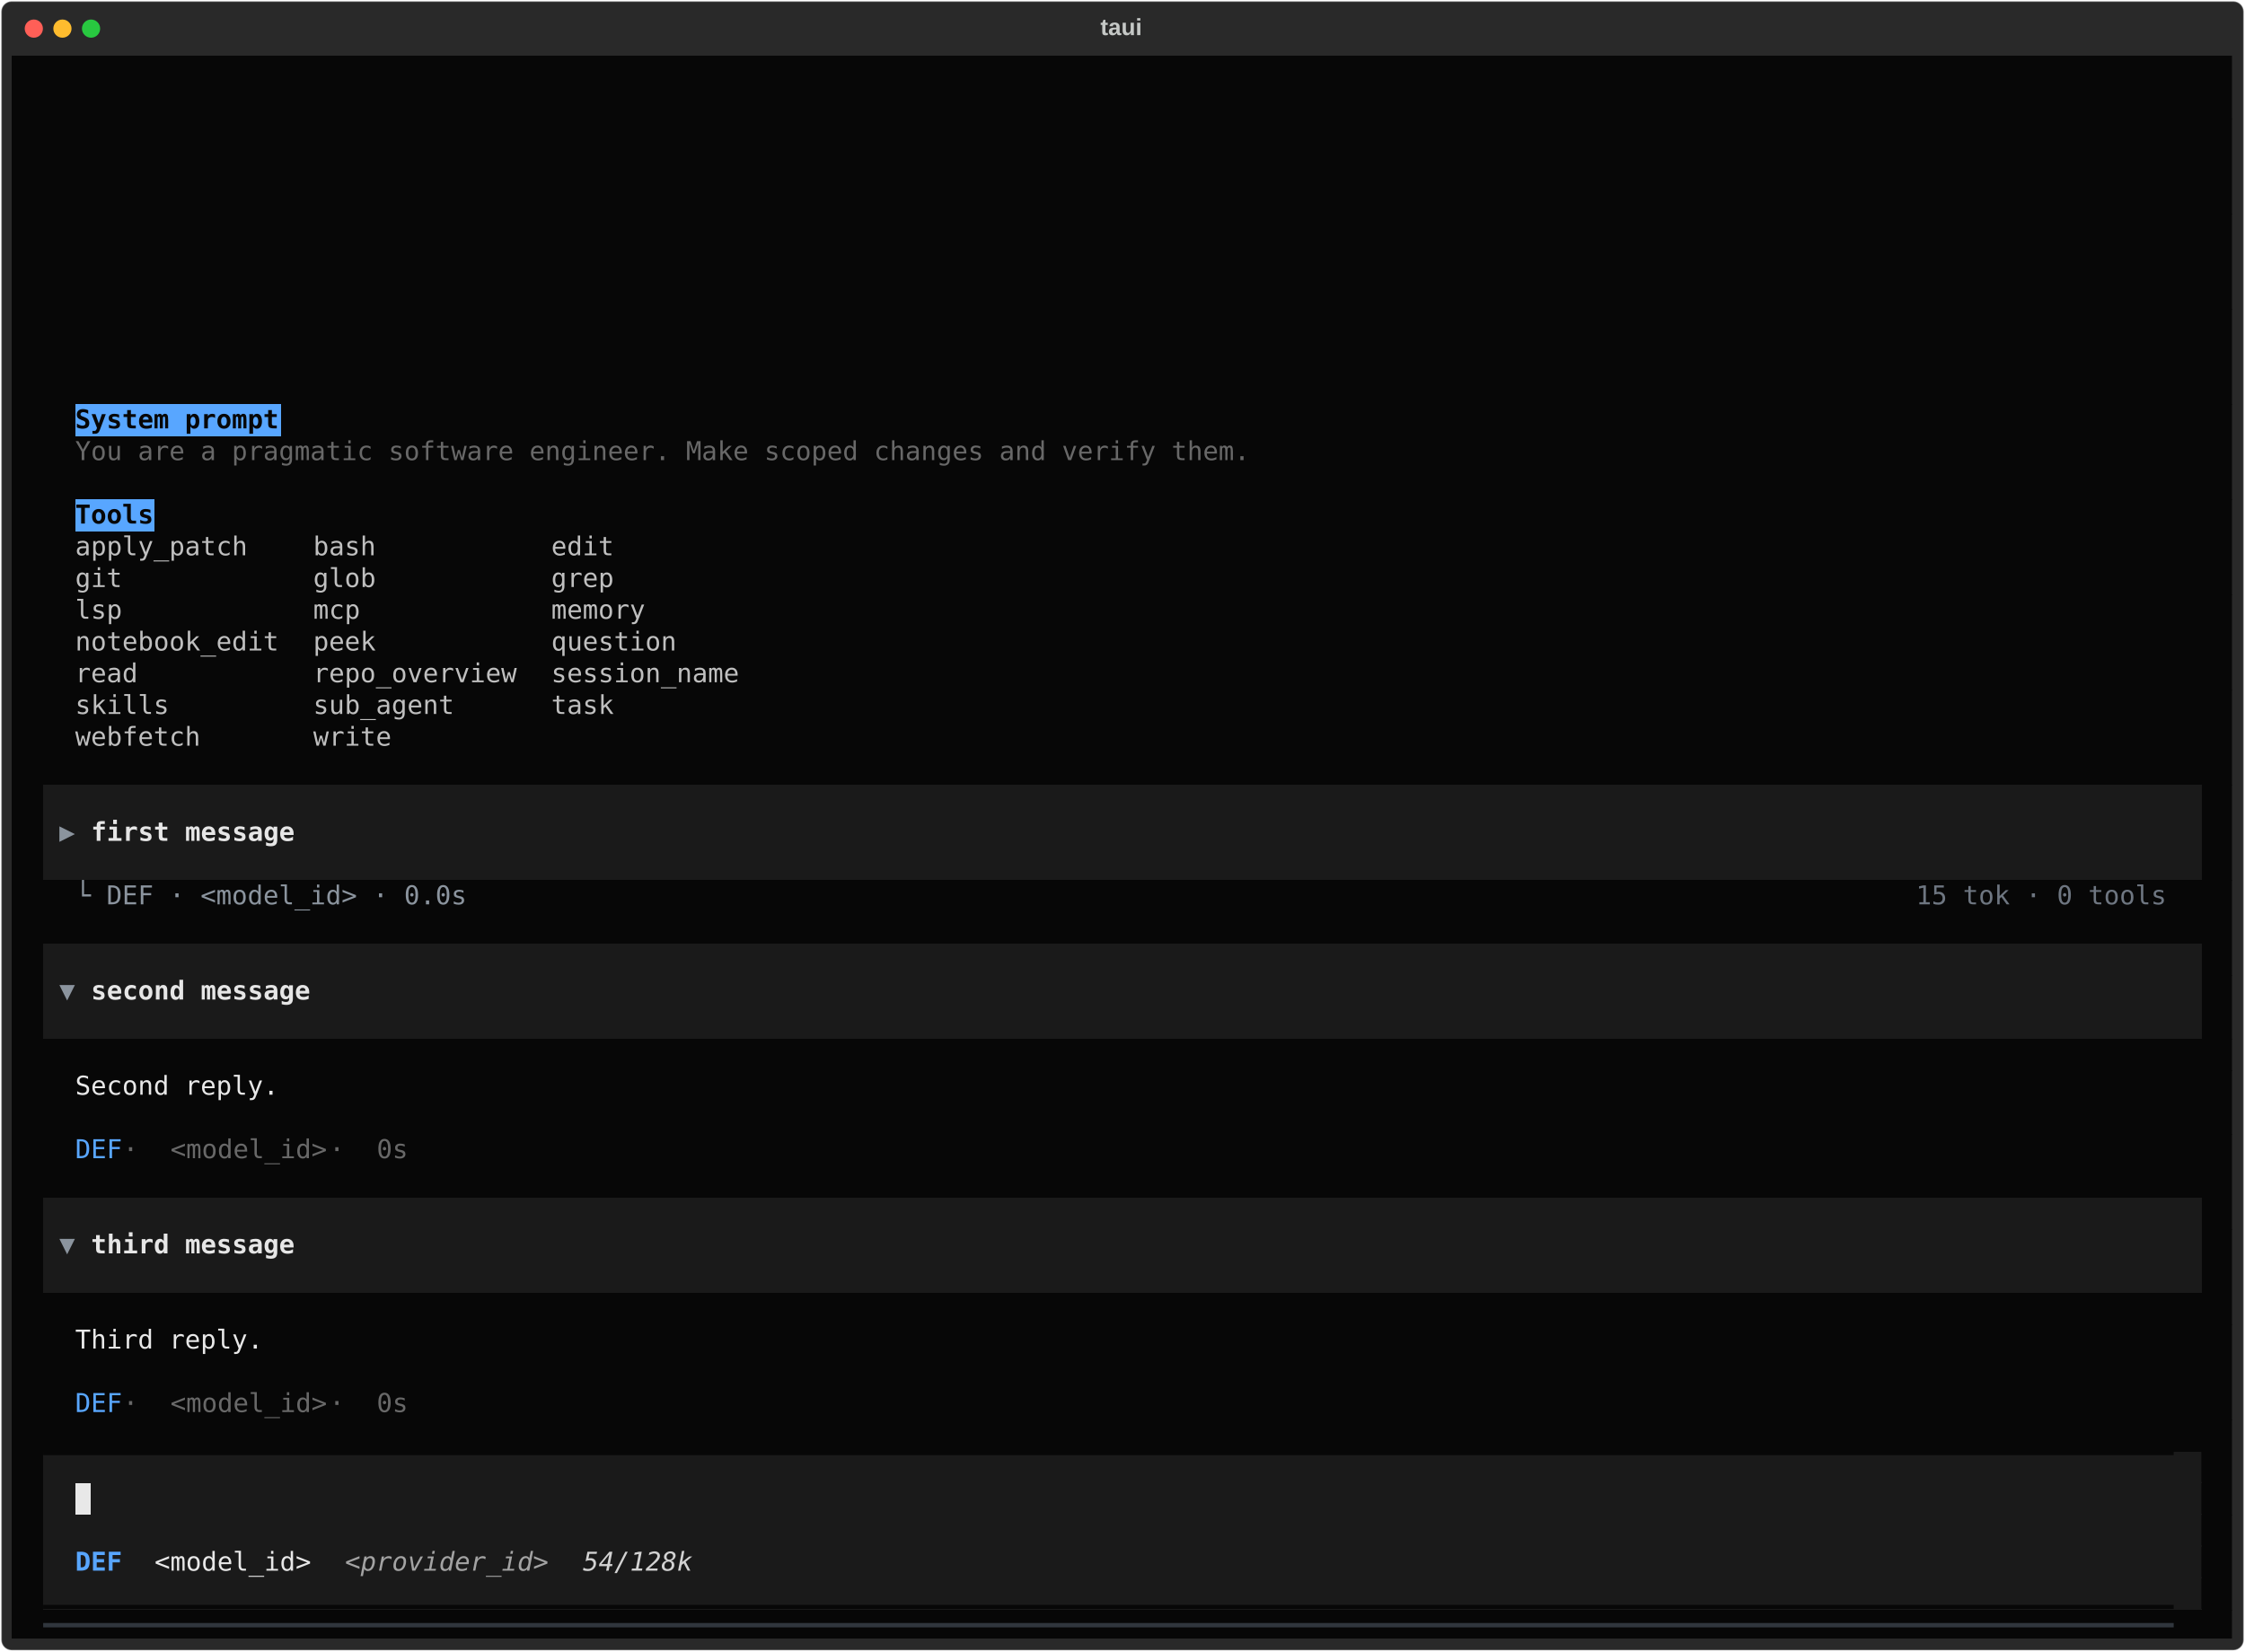
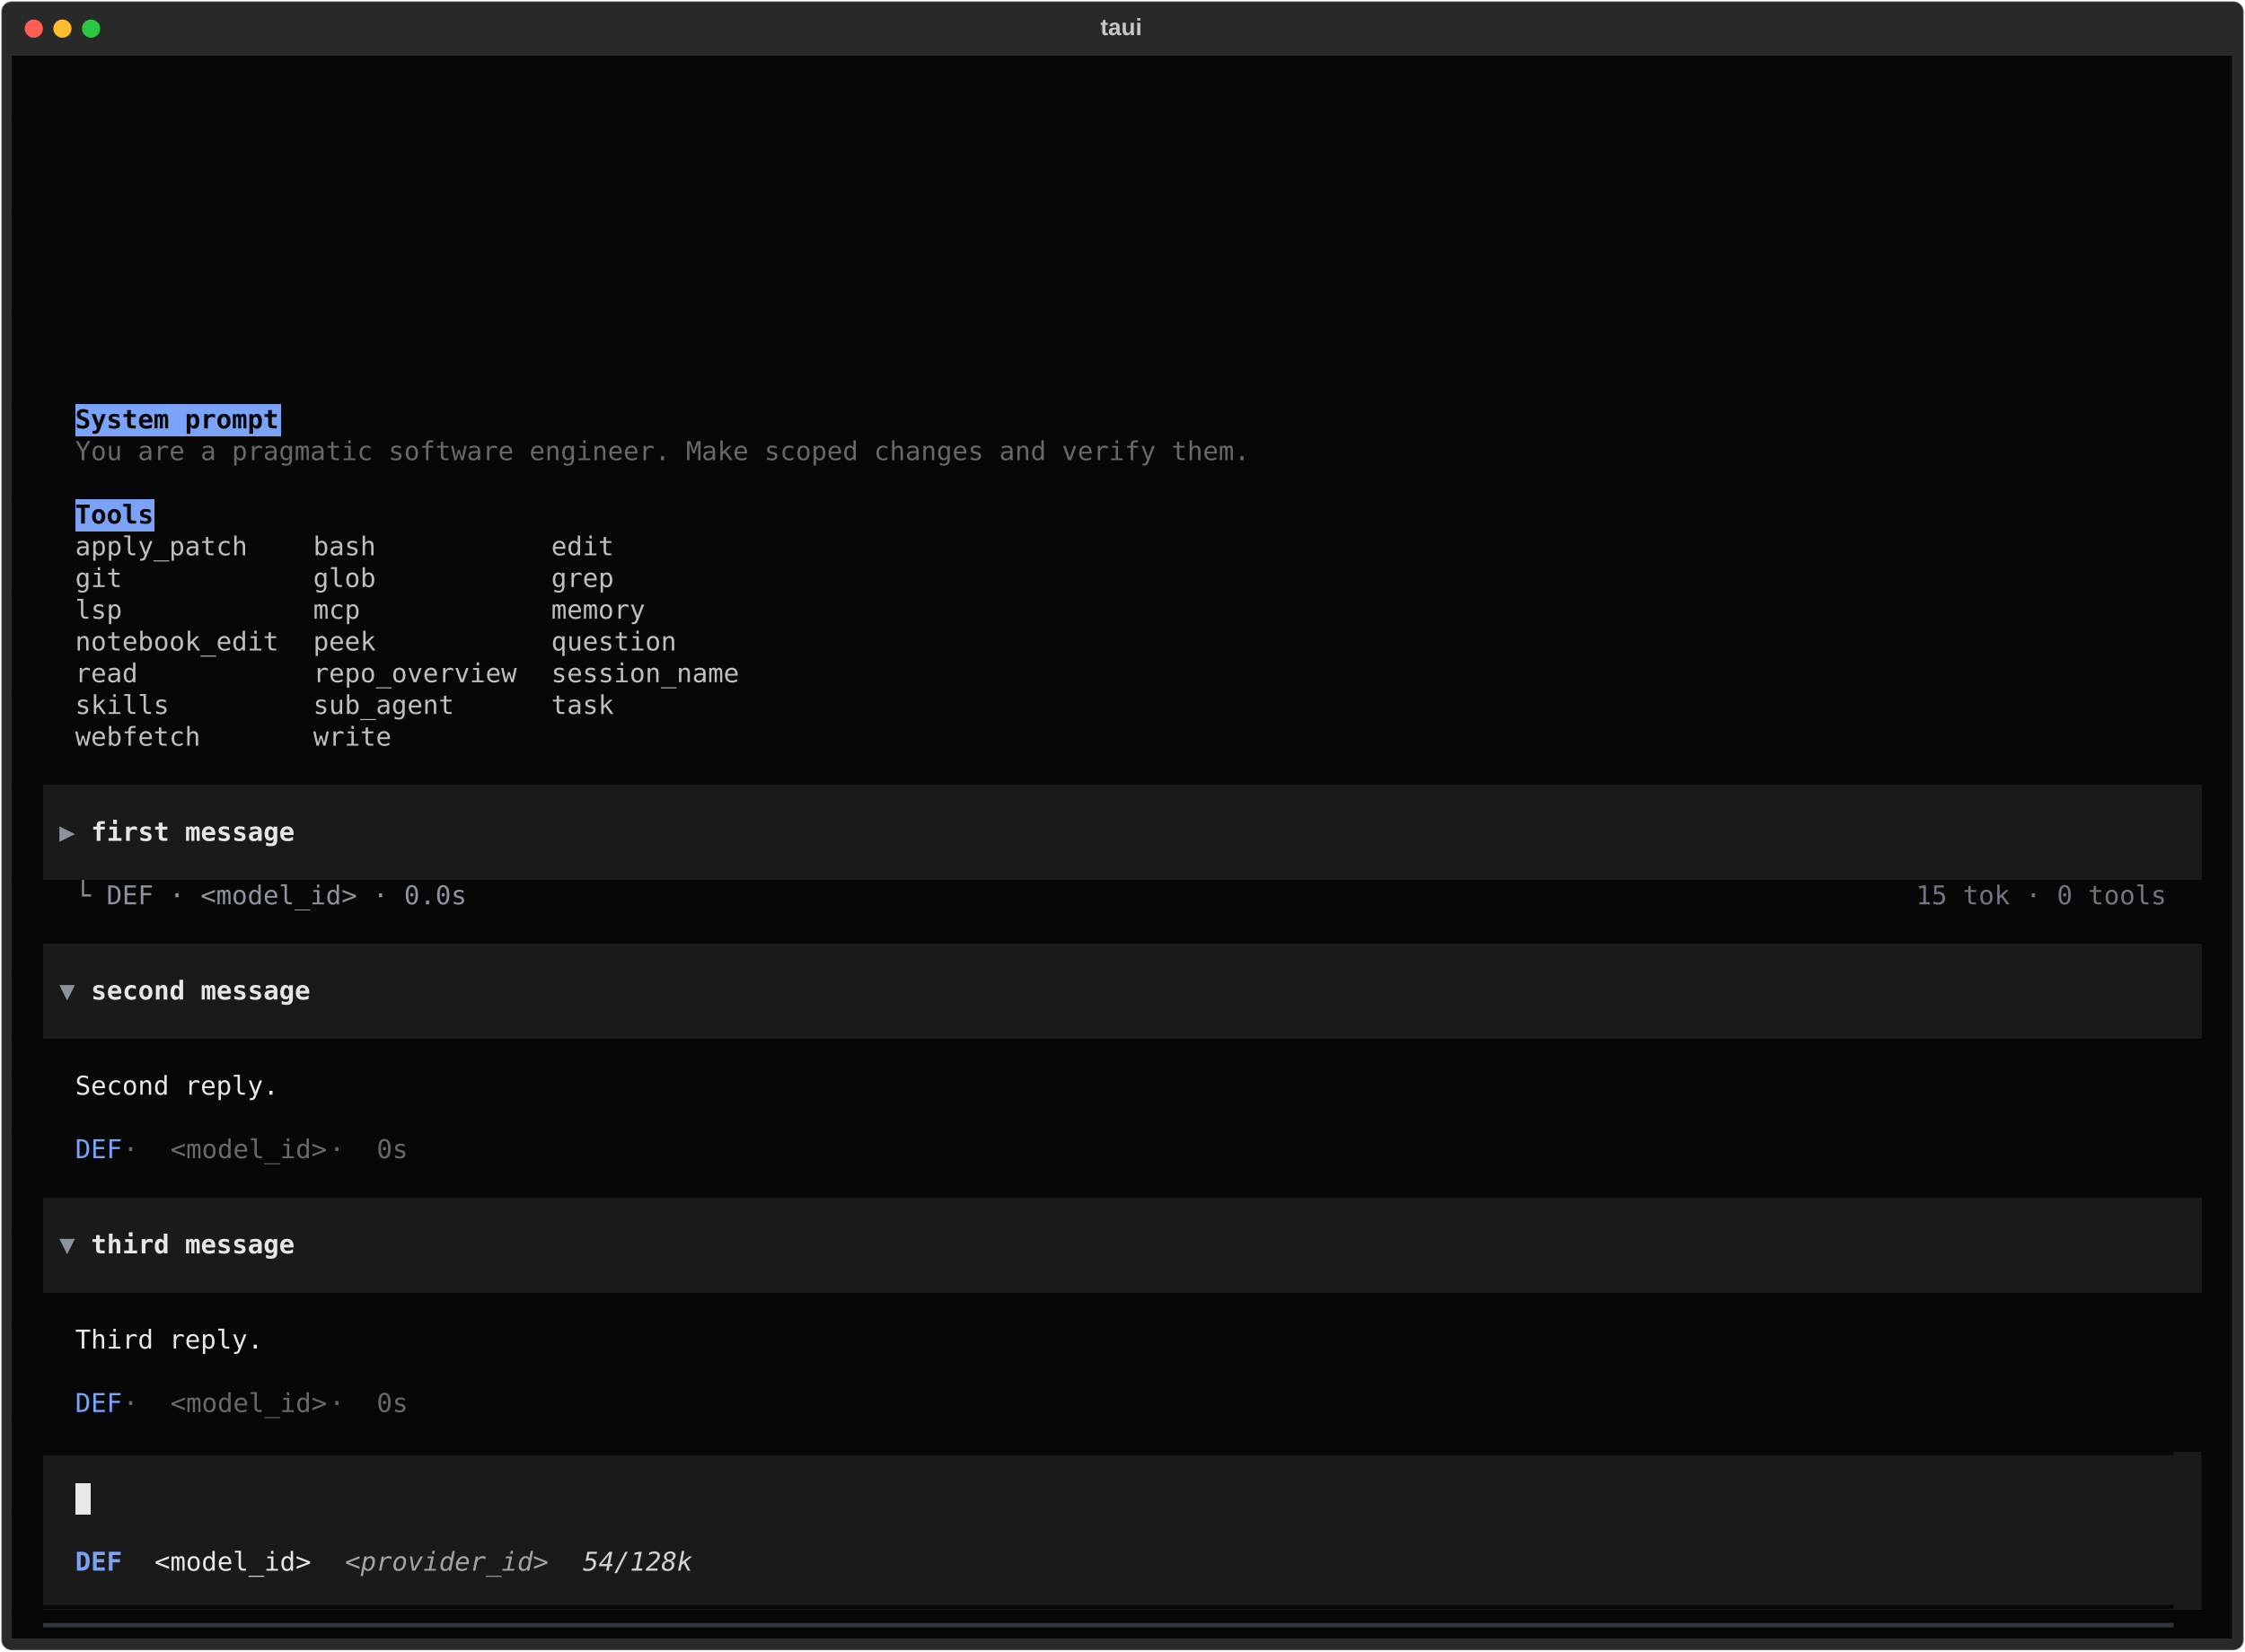
<svg xmlns="http://www.w3.org/2000/svg" class="rich-terminal" viewBox="0 0 1726 1270.0">
  <style>

    @font-face {
        font-family: "Fira Code";
        src: local("FiraCode-Regular"),
                url("https://cdnjs.cloudflare.com/ajax/libs/firacode/6.2.0/woff2/FiraCode-Regular.woff2") format("woff2"),
                url("https://cdnjs.cloudflare.com/ajax/libs/firacode/6.2.0/woff/FiraCode-Regular.woff") format("woff");
        font-style: normal;
        font-weight: 400;
    }
    @font-face {
        font-family: "Fira Code";
        src: local("FiraCode-Bold"),
                url("https://cdnjs.cloudflare.com/ajax/libs/firacode/6.2.0/woff2/FiraCode-Bold.woff2") format("woff2"),
                url("https://cdnjs.cloudflare.com/ajax/libs/firacode/6.2.0/woff/FiraCode-Bold.woff") format("woff");
        font-style: bold;
        font-weight: 700;
    }

    .terminal-matrix {
        font-family: Fira Code, monospace;
        font-size: 20px;
        line-height: 24.4px;
        font-variant-east-asian: full-width;
    }

    .terminal-title {
        font-size: 18px;
        font-weight: bold;
        font-family: arial;
    }

    .terminal-r1 { fill: #c5c8c6 }
.terminal-r2 { fill: #070707;font-weight: bold }
.terminal-r3 { fill: #686868 }
.terminal-r4 { fill: #9b9b9b }
.terminal-r5 { fill: #bfbfbf }
.terminal-r6 { fill: #8b949e;font-weight: bold }
.terminal-r7 { fill: #e6e6e6;font-weight: bold }
.terminal-r8 { fill: #8b949e }
.terminal-r9 { fill: #6e7681 }
.terminal-r10 { fill: #e8e8e8 }
- .terminal-r11 { fill: #58a6ff }
+ .terminal-r11 { fill: #7aa2f7 }
.terminal-r12 { fill: #070707 }
.terminal-r13 { fill: #e1e1e1 }
- .terminal-r14 { fill: #58a6ff;font-weight: bold }
+ .terminal-r14 { fill: #7aa2f7;font-weight: bold }
.terminal-r15 { fill: #a3a3a3;font-style: italic; }
.terminal-r16 { fill: #d2d2d2;font-style: italic; }
.terminal-r17 { fill: #30363d }
    </style>
  <defs>
    <clipPath id="terminal-clip-terminal">
      <rect x="0" y="0" width="1707.0" height="1219.0" />
    </clipPath>
    <clipPath id="terminal-line-0">
      <rect x="0" y="1.5" width="1708" height="24.65" />
    </clipPath>
    <clipPath id="terminal-line-1">
      <rect x="0" y="25.9" width="1708" height="24.65" />
    </clipPath>
    <clipPath id="terminal-line-2">
      <rect x="0" y="50.3" width="1708" height="24.65" />
    </clipPath>
    <clipPath id="terminal-line-3">
      <rect x="0" y="74.7" width="1708" height="24.65" />
    </clipPath>
    <clipPath id="terminal-line-4">
      <rect x="0" y="99.1" width="1708" height="24.65" />
    </clipPath>
    <clipPath id="terminal-line-5">
      <rect x="0" y="123.5" width="1708" height="24.65" />
    </clipPath>
    <clipPath id="terminal-line-6">
      <rect x="0" y="147.9" width="1708" height="24.65" />
    </clipPath>
    <clipPath id="terminal-line-7">
      <rect x="0" y="172.3" width="1708" height="24.65" />
    </clipPath>
    <clipPath id="terminal-line-8">
      <rect x="0" y="196.7" width="1708" height="24.65" />
    </clipPath>
    <clipPath id="terminal-line-9">
      <rect x="0" y="221.1" width="1708" height="24.65" />
    </clipPath>
    <clipPath id="terminal-line-10">
      <rect x="0" y="245.5" width="1708" height="24.65" />
    </clipPath>
    <clipPath id="terminal-line-11">
      <rect x="0" y="269.9" width="1708" height="24.65" />
    </clipPath>
    <clipPath id="terminal-line-12">
      <rect x="0" y="294.3" width="1708" height="24.65" />
    </clipPath>
    <clipPath id="terminal-line-13">
      <rect x="0" y="318.7" width="1708" height="24.65" />
    </clipPath>
    <clipPath id="terminal-line-14">
      <rect x="0" y="343.1" width="1708" height="24.65" />
    </clipPath>
    <clipPath id="terminal-line-15">
      <rect x="0" y="367.5" width="1708" height="24.65" />
    </clipPath>
    <clipPath id="terminal-line-16">
      <rect x="0" y="391.9" width="1708" height="24.65" />
    </clipPath>
    <clipPath id="terminal-line-17">
      <rect x="0" y="416.3" width="1708" height="24.65" />
    </clipPath>
    <clipPath id="terminal-line-18">
      <rect x="0" y="440.7" width="1708" height="24.65" />
    </clipPath>
    <clipPath id="terminal-line-19">
      <rect x="0" y="465.1" width="1708" height="24.65" />
    </clipPath>
    <clipPath id="terminal-line-20">
      <rect x="0" y="489.5" width="1708" height="24.65" />
    </clipPath>
    <clipPath id="terminal-line-21">
      <rect x="0" y="513.9" width="1708" height="24.65" />
    </clipPath>
    <clipPath id="terminal-line-22">
      <rect x="0" y="538.3" width="1708" height="24.65" />
    </clipPath>
    <clipPath id="terminal-line-23">
      <rect x="0" y="562.7" width="1708" height="24.65" />
    </clipPath>
    <clipPath id="terminal-line-24">
      <rect x="0" y="587.1" width="1708" height="24.65" />
    </clipPath>
    <clipPath id="terminal-line-25">
      <rect x="0" y="611.5" width="1708" height="24.65" />
    </clipPath>
    <clipPath id="terminal-line-26">
      <rect x="0" y="635.9" width="1708" height="24.65" />
    </clipPath>
    <clipPath id="terminal-line-27">
      <rect x="0" y="660.3" width="1708" height="24.65" />
    </clipPath>
    <clipPath id="terminal-line-28">
      <rect x="0" y="684.7" width="1708" height="24.65" />
    </clipPath>
    <clipPath id="terminal-line-29">
      <rect x="0" y="709.1" width="1708" height="24.65" />
    </clipPath>
    <clipPath id="terminal-line-30">
      <rect x="0" y="733.5" width="1708" height="24.65" />
    </clipPath>
    <clipPath id="terminal-line-31">
      <rect x="0" y="757.9" width="1708" height="24.65" />
    </clipPath>
    <clipPath id="terminal-line-32">
      <rect x="0" y="782.3" width="1708" height="24.65" />
    </clipPath>
    <clipPath id="terminal-line-33">
      <rect x="0" y="806.7" width="1708" height="24.65" />
    </clipPath>
    <clipPath id="terminal-line-34">
      <rect x="0" y="831.1" width="1708" height="24.65" />
    </clipPath>
    <clipPath id="terminal-line-35">
      <rect x="0" y="855.5" width="1708" height="24.65" />
    </clipPath>
    <clipPath id="terminal-line-36">
      <rect x="0" y="879.9" width="1708" height="24.65" />
    </clipPath>
    <clipPath id="terminal-line-37">
      <rect x="0" y="904.3" width="1708" height="24.65" />
    </clipPath>
    <clipPath id="terminal-line-38">
      <rect x="0" y="928.7" width="1708" height="24.65" />
    </clipPath>
    <clipPath id="terminal-line-39">
      <rect x="0" y="953.1" width="1708" height="24.65" />
    </clipPath>
    <clipPath id="terminal-line-40">
      <rect x="0" y="977.5" width="1708" height="24.65" />
    </clipPath>
    <clipPath id="terminal-line-41">
      <rect x="0" y="1001.9" width="1708" height="24.65" />
    </clipPath>
    <clipPath id="terminal-line-42">
      <rect x="0" y="1026.3" width="1708" height="24.65" />
    </clipPath>
    <clipPath id="terminal-line-43">
      <rect x="0" y="1050.7" width="1708" height="24.65" />
    </clipPath>
    <clipPath id="terminal-line-44">
      <rect x="0" y="1075.1" width="1708" height="24.65" />
    </clipPath>
    <clipPath id="terminal-line-45">
      <rect x="0" y="1099.5" width="1708" height="24.65" />
    </clipPath>
    <clipPath id="terminal-line-46">
      <rect x="0" y="1123.9" width="1708" height="24.65" />
    </clipPath>
    <clipPath id="terminal-line-47">
      <rect x="0" y="1148.3" width="1708" height="24.65" />
    </clipPath>
    <clipPath id="terminal-line-48">
      <rect x="0" y="1172.7" width="1708" height="24.65" />
    </clipPath>
  </defs>
  <rect fill="#292929" stroke="rgba(255,255,255,0.35)" stroke-width="1" x="1" y="1" width="1724" height="1268" rx="8" />
  <text class="terminal-title" fill="#c5c8c6" text-anchor="middle" x="862" y="27">taui</text>
  <g transform="translate(26,22)">
    <circle cx="0" cy="0" r="7" fill="#ff5f57" />
    <circle cx="22" cy="0" r="7" fill="#febc2e" />
    <circle cx="44" cy="0" r="7" fill="#28c840" />
  </g>
  <g transform="translate(9, 41)" clip-path="url(#terminal-clip-terminal)">
    <rect fill="#070707" x="0" y="1.5" width="1708" height="24.65" shape-rendering="crispEdges" />
    <rect fill="#070707" x="0" y="25.9" width="1708" height="24.65" shape-rendering="crispEdges" />
    <rect fill="#070707" x="0" y="50.3" width="1708" height="24.65" shape-rendering="crispEdges" />
    <rect fill="#070707" x="0" y="74.7" width="1708" height="24.65" shape-rendering="crispEdges" />
    <rect fill="#070707" x="0" y="99.1" width="1708" height="24.65" shape-rendering="crispEdges" />
    <rect fill="#070707" x="0" y="123.5" width="1708" height="24.65" shape-rendering="crispEdges" />
    <rect fill="#070707" x="0" y="147.9" width="1708" height="24.65" shape-rendering="crispEdges" />
    <rect fill="#070707" x="0" y="172.3" width="1708" height="24.65" shape-rendering="crispEdges" />
    <rect fill="#070707" x="0" y="196.7" width="1708" height="24.65" shape-rendering="crispEdges" />
    <rect fill="#070707" x="0" y="221.1" width="1708" height="24.65" shape-rendering="crispEdges" />
    <rect fill="#070707" x="0" y="245.5" width="1708" height="24.65" shape-rendering="crispEdges" />
    <rect fill="#070707" x="0" y="269.9" width="48.8" height="24.65" shape-rendering="crispEdges" />
-     <rect fill="#58a6ff" x="48.8" y="269.9" width="158.6" height="24.65" shape-rendering="crispEdges" />
+     <rect fill="#7aa2f7" x="48.8" y="269.9" width="158.6" height="24.65" shape-rendering="crispEdges" />
    <rect fill="#070707" x="207.4" y="269.9" width="1500.6" height="24.65" shape-rendering="crispEdges" />
    <rect fill="#070707" x="0" y="294.3" width="48.8" height="24.65" shape-rendering="crispEdges" />
    <rect fill="#070707" x="48.8" y="294.3" width="915" height="24.65" shape-rendering="crispEdges" />
    <rect fill="#070707" x="963.8" y="294.3" width="744.2" height="24.65" shape-rendering="crispEdges" />
    <rect fill="#070707" x="0" y="318.7" width="48.8" height="24.65" shape-rendering="crispEdges" />
    <rect fill="#070707" x="48.8" y="318.7" width="0" height="24.65" shape-rendering="crispEdges" />
    <rect fill="#070707" x="48.8" y="318.7" width="1659.2" height="24.65" shape-rendering="crispEdges" />
    <rect fill="#070707" x="0" y="343.1" width="48.8" height="24.65" shape-rendering="crispEdges" />
-     <rect fill="#58a6ff" x="48.8" y="343.1" width="61" height="24.65" shape-rendering="crispEdges" />
+     <rect fill="#7aa2f7" x="48.8" y="343.1" width="61" height="24.65" shape-rendering="crispEdges" />
    <rect fill="#070707" x="109.8" y="343.1" width="1598.2" height="24.65" shape-rendering="crispEdges" />
    <rect fill="#070707" x="0" y="367.5" width="48.8" height="24.65" shape-rendering="crispEdges" />
    <rect fill="#070707" x="48.8" y="367.5" width="183" height="24.65" shape-rendering="crispEdges" />
    <rect fill="#070707" x="231.8" y="367.5" width="183" height="24.65" shape-rendering="crispEdges" />
    <rect fill="#070707" x="414.8" y="367.5" width="48.8" height="24.65" shape-rendering="crispEdges" />
    <rect fill="#070707" x="463.6" y="367.5" width="1244.4" height="24.65" shape-rendering="crispEdges" />
    <rect fill="#070707" x="0" y="391.9" width="48.8" height="24.65" shape-rendering="crispEdges" />
    <rect fill="#070707" x="48.8" y="391.9" width="183" height="24.65" shape-rendering="crispEdges" />
    <rect fill="#070707" x="231.8" y="391.9" width="183" height="24.65" shape-rendering="crispEdges" />
    <rect fill="#070707" x="414.8" y="391.9" width="48.8" height="24.65" shape-rendering="crispEdges" />
    <rect fill="#070707" x="463.6" y="391.9" width="1244.4" height="24.65" shape-rendering="crispEdges" />
    <rect fill="#070707" x="0" y="416.3" width="48.8" height="24.65" shape-rendering="crispEdges" />
    <rect fill="#070707" x="48.8" y="416.3" width="183" height="24.65" shape-rendering="crispEdges" />
    <rect fill="#070707" x="231.8" y="416.3" width="183" height="24.65" shape-rendering="crispEdges" />
    <rect fill="#070707" x="414.8" y="416.3" width="73.2" height="24.65" shape-rendering="crispEdges" />
    <rect fill="#070707" x="488" y="416.3" width="1220" height="24.65" shape-rendering="crispEdges" />
    <rect fill="#070707" x="0" y="440.7" width="48.8" height="24.65" shape-rendering="crispEdges" />
    <rect fill="#070707" x="48.8" y="440.7" width="183" height="24.65" shape-rendering="crispEdges" />
    <rect fill="#070707" x="231.8" y="440.7" width="183" height="24.65" shape-rendering="crispEdges" />
    <rect fill="#070707" x="414.8" y="440.7" width="97.6" height="24.65" shape-rendering="crispEdges" />
    <rect fill="#070707" x="512.4" y="440.7" width="1195.6" height="24.65" shape-rendering="crispEdges" />
    <rect fill="#070707" x="0" y="465.1" width="48.8" height="24.65" shape-rendering="crispEdges" />
    <rect fill="#070707" x="48.8" y="465.1" width="183" height="24.65" shape-rendering="crispEdges" />
    <rect fill="#070707" x="231.8" y="465.1" width="183" height="24.65" shape-rendering="crispEdges" />
    <rect fill="#070707" x="414.8" y="465.1" width="146.4" height="24.65" shape-rendering="crispEdges" />
    <rect fill="#070707" x="561.2" y="465.1" width="1146.8" height="24.65" shape-rendering="crispEdges" />
    <rect fill="#070707" x="0" y="489.5" width="48.8" height="24.65" shape-rendering="crispEdges" />
    <rect fill="#070707" x="48.8" y="489.5" width="183" height="24.65" shape-rendering="crispEdges" />
    <rect fill="#070707" x="231.8" y="489.5" width="183" height="24.65" shape-rendering="crispEdges" />
    <rect fill="#070707" x="414.8" y="489.5" width="48.8" height="24.65" shape-rendering="crispEdges" />
    <rect fill="#070707" x="463.6" y="489.5" width="1244.4" height="24.65" shape-rendering="crispEdges" />
    <rect fill="#070707" x="0" y="513.9" width="48.8" height="24.65" shape-rendering="crispEdges" />
    <rect fill="#070707" x="48.8" y="513.9" width="183" height="24.65" shape-rendering="crispEdges" />
    <rect fill="#070707" x="231.8" y="513.9" width="61" height="24.65" shape-rendering="crispEdges" />
    <rect fill="#070707" x="292.8" y="513.9" width="1415.2" height="24.65" shape-rendering="crispEdges" />
    <rect fill="#070707" x="0" y="538.3" width="48.8" height="24.65" shape-rendering="crispEdges" />
    <rect fill="#070707" x="48.8" y="538.3" width="0" height="24.65" shape-rendering="crispEdges" />
    <rect fill="#070707" x="48.8" y="538.3" width="1659.2" height="24.65" shape-rendering="crispEdges" />
    <rect fill="#070707" x="0" y="562.7" width="24.4" height="24.65" shape-rendering="crispEdges" />
    <rect fill="#1a1a1a" x="24.4" y="562.7" width="1659.2" height="24.65" shape-rendering="crispEdges" />
    <rect fill="#070707" x="1683.6" y="562.7" width="24.4" height="24.65" shape-rendering="crispEdges" />
    <rect fill="#070707" x="0" y="587.1" width="24.4" height="24.65" shape-rendering="crispEdges" />
    <rect fill="#1a1a1a" x="24.4" y="587.1" width="12.2" height="24.65" shape-rendering="crispEdges" />
    <rect fill="#1a1a1a" x="36.6" y="587.1" width="12.2" height="24.65" shape-rendering="crispEdges" />
    <rect fill="#1a1a1a" x="48.8" y="587.1" width="12.2" height="24.65" shape-rendering="crispEdges" />
    <rect fill="#1a1a1a" x="61" y="587.1" width="158.6" height="24.65" shape-rendering="crispEdges" />
    <rect fill="#1a1a1a" x="219.6" y="587.1" width="1464" height="24.65" shape-rendering="crispEdges" />
    <rect fill="#070707" x="1683.6" y="587.1" width="24.4" height="24.65" shape-rendering="crispEdges" />
    <rect fill="#070707" x="0" y="611.5" width="24.4" height="24.65" shape-rendering="crispEdges" />
    <rect fill="#1a1a1a" x="24.4" y="611.5" width="1659.2" height="24.65" shape-rendering="crispEdges" />
    <rect fill="#070707" x="1683.6" y="611.5" width="24.4" height="24.65" shape-rendering="crispEdges" />
    <rect fill="#070707" x="0" y="635.9" width="48.8" height="24.65" shape-rendering="crispEdges" />
    <rect fill="#070707" x="48.8" y="635.9" width="305" height="24.65" shape-rendering="crispEdges" />
    <rect fill="#070707" x="353.8" y="635.9" width="1110.2" height="24.65" shape-rendering="crispEdges" />
    <rect fill="#070707" x="1464" y="635.9" width="195.2" height="24.65" shape-rendering="crispEdges" />
    <rect fill="#070707" x="1659.2" y="635.9" width="48.8" height="24.65" shape-rendering="crispEdges" />
    <rect fill="#070707" x="0" y="660.3" width="1708" height="24.65" shape-rendering="crispEdges" />
    <rect fill="#070707" x="0" y="684.7" width="24.4" height="24.65" shape-rendering="crispEdges" />
    <rect fill="#1a1a1a" x="24.4" y="684.7" width="1659.2" height="24.65" shape-rendering="crispEdges" />
    <rect fill="#070707" x="1683.6" y="684.7" width="24.4" height="24.65" shape-rendering="crispEdges" />
    <rect fill="#070707" x="0" y="709.1" width="24.4" height="24.65" shape-rendering="crispEdges" />
    <rect fill="#1a1a1a" x="24.4" y="709.1" width="12.2" height="24.65" shape-rendering="crispEdges" />
    <rect fill="#1a1a1a" x="36.6" y="709.1" width="12.2" height="24.65" shape-rendering="crispEdges" />
    <rect fill="#1a1a1a" x="48.8" y="709.1" width="12.2" height="24.65" shape-rendering="crispEdges" />
    <rect fill="#1a1a1a" x="61" y="709.1" width="170.8" height="24.65" shape-rendering="crispEdges" />
    <rect fill="#1a1a1a" x="231.8" y="709.1" width="1451.8" height="24.65" shape-rendering="crispEdges" />
    <rect fill="#070707" x="1683.6" y="709.1" width="24.4" height="24.65" shape-rendering="crispEdges" />
    <rect fill="#070707" x="0" y="733.5" width="24.4" height="24.65" shape-rendering="crispEdges" />
    <rect fill="#1a1a1a" x="24.4" y="733.5" width="1659.2" height="24.65" shape-rendering="crispEdges" />
    <rect fill="#070707" x="1683.6" y="733.5" width="24.4" height="24.65" shape-rendering="crispEdges" />
    <rect fill="#070707" x="0" y="757.9" width="1708" height="24.65" shape-rendering="crispEdges" />
    <rect fill="#070707" x="0" y="782.3" width="48.8" height="24.65" shape-rendering="crispEdges" />
    <rect fill="#070707" x="48.8" y="782.3" width="158.6" height="24.65" shape-rendering="crispEdges" />
    <rect fill="#070707" x="207.4" y="782.3" width="1500.6" height="24.65" shape-rendering="crispEdges" />
    <rect fill="#070707" x="0" y="806.7" width="1708" height="24.65" shape-rendering="crispEdges" />
    <rect fill="#070707" x="0" y="831.1" width="48.8" height="24.65" shape-rendering="crispEdges" />
    <rect fill="#070707" x="48.8" y="831.1" width="36.6" height="24.65" shape-rendering="crispEdges" />
    <rect fill="#070707" x="85.4" y="831.1" width="36.6" height="24.65" shape-rendering="crispEdges" />
    <rect fill="#070707" x="122" y="831.1" width="122" height="24.65" shape-rendering="crispEdges" />
    <rect fill="#070707" x="244" y="831.1" width="36.6" height="24.65" shape-rendering="crispEdges" />
    <rect fill="#070707" x="280.6" y="831.1" width="24.4" height="24.65" shape-rendering="crispEdges" />
    <rect fill="#070707" x="305" y="831.1" width="1403" height="24.65" shape-rendering="crispEdges" />
    <rect fill="#070707" x="0" y="855.5" width="1708" height="24.65" shape-rendering="crispEdges" />
    <rect fill="#070707" x="0" y="879.9" width="24.4" height="24.65" shape-rendering="crispEdges" />
    <rect fill="#1a1a1a" x="24.4" y="879.9" width="1659.2" height="24.65" shape-rendering="crispEdges" />
    <rect fill="#070707" x="1683.6" y="879.9" width="24.4" height="24.65" shape-rendering="crispEdges" />
    <rect fill="#070707" x="0" y="904.3" width="24.4" height="24.65" shape-rendering="crispEdges" />
    <rect fill="#1a1a1a" x="24.4" y="904.3" width="12.2" height="24.65" shape-rendering="crispEdges" />
    <rect fill="#1a1a1a" x="36.6" y="904.3" width="12.2" height="24.65" shape-rendering="crispEdges" />
    <rect fill="#1a1a1a" x="48.8" y="904.3" width="12.2" height="24.65" shape-rendering="crispEdges" />
    <rect fill="#1a1a1a" x="61" y="904.3" width="158.6" height="24.65" shape-rendering="crispEdges" />
    <rect fill="#1a1a1a" x="219.6" y="904.3" width="1464" height="24.65" shape-rendering="crispEdges" />
    <rect fill="#070707" x="1683.6" y="904.3" width="24.4" height="24.65" shape-rendering="crispEdges" />
    <rect fill="#070707" x="0" y="928.7" width="24.4" height="24.65" shape-rendering="crispEdges" />
    <rect fill="#1a1a1a" x="24.4" y="928.7" width="1659.2" height="24.65" shape-rendering="crispEdges" />
    <rect fill="#070707" x="1683.6" y="928.7" width="24.4" height="24.65" shape-rendering="crispEdges" />
    <rect fill="#070707" x="0" y="953.1" width="1708" height="24.65" shape-rendering="crispEdges" />
    <rect fill="#070707" x="0" y="977.5" width="48.8" height="24.65" shape-rendering="crispEdges" />
    <rect fill="#070707" x="48.8" y="977.5" width="146.4" height="24.65" shape-rendering="crispEdges" />
    <rect fill="#070707" x="195.2" y="977.5" width="1512.8" height="24.65" shape-rendering="crispEdges" />
    <rect fill="#070707" x="0" y="1001.9" width="1708" height="24.65" shape-rendering="crispEdges" />
    <rect fill="#070707" x="0" y="1026.3" width="48.8" height="24.65" shape-rendering="crispEdges" />
    <rect fill="#070707" x="48.8" y="1026.3" width="36.6" height="24.65" shape-rendering="crispEdges" />
    <rect fill="#070707" x="85.4" y="1026.3" width="36.6" height="24.65" shape-rendering="crispEdges" />
    <rect fill="#070707" x="122" y="1026.3" width="122" height="24.65" shape-rendering="crispEdges" />
    <rect fill="#070707" x="244" y="1026.3" width="36.6" height="24.65" shape-rendering="crispEdges" />
    <rect fill="#070707" x="280.6" y="1026.3" width="24.4" height="24.65" shape-rendering="crispEdges" />
    <rect fill="#070707" x="305" y="1026.3" width="1403" height="24.65" shape-rendering="crispEdges" />
    <rect fill="#070707" x="0" y="1050.7" width="1708" height="24.65" shape-rendering="crispEdges" />
    <rect fill="#070707" x="0" y="1075.1" width="12.2" height="24.65" shape-rendering="crispEdges" />
    <rect fill="#070707" x="12.2" y="1075.1" width="12.2" height="24.65" shape-rendering="crispEdges" />
    <rect fill="#1a1a1a" x="24.4" y="1075.1" width="1659.2" height="24.65" shape-rendering="crispEdges" />
    <rect fill="#070707" x="1683.6" y="1075.1" width="12.2" height="24.65" shape-rendering="crispEdges" />
    <rect fill="#070707" x="1695.8" y="1075.1" width="12.2" height="24.65" shape-rendering="crispEdges" />
    <rect fill="#070707" x="0" y="1099.5" width="12.2" height="24.65" shape-rendering="crispEdges" />
    <rect fill="#070707" x="12.2" y="1099.5" width="12.2" height="24.65" shape-rendering="crispEdges" />
    <rect fill="#1a1a1a" x="24.4" y="1099.5" width="24.4" height="24.65" shape-rendering="crispEdges" />
    <rect fill="#e8e8e8" x="48.8" y="1099.5" width="12.2" height="24.65" shape-rendering="crispEdges" />
    <rect fill="#1a1a1a" x="61" y="1099.5" width="1598.2" height="24.65" shape-rendering="crispEdges" />
    <rect fill="#1a1a1a" x="1659.2" y="1099.5" width="24.4" height="24.65" shape-rendering="crispEdges" />
    <rect fill="#070707" x="1683.6" y="1099.5" width="12.2" height="24.65" shape-rendering="crispEdges" />
    <rect fill="#070707" x="1695.8" y="1099.5" width="12.2" height="24.65" shape-rendering="crispEdges" />
    <rect fill="#070707" x="0" y="1123.9" width="12.2" height="24.65" shape-rendering="crispEdges" />
    <rect fill="#070707" x="12.2" y="1123.9" width="12.2" height="24.65" shape-rendering="crispEdges" />
    <rect fill="#1a1a1a" x="24.4" y="1123.9" width="1659.2" height="24.65" shape-rendering="crispEdges" />
    <rect fill="#070707" x="1683.6" y="1123.9" width="12.2" height="24.65" shape-rendering="crispEdges" />
    <rect fill="#070707" x="1695.8" y="1123.9" width="12.2" height="24.65" shape-rendering="crispEdges" />
    <rect fill="#070707" x="0" y="1148.3" width="12.2" height="24.65" shape-rendering="crispEdges" />
    <rect fill="#070707" x="12.2" y="1148.3" width="12.2" height="24.65" shape-rendering="crispEdges" />
    <rect fill="#1a1a1a" x="24.4" y="1148.3" width="24.4" height="24.65" shape-rendering="crispEdges" />
    <rect fill="#1a1a1a" x="48.8" y="1148.3" width="36.6" height="24.65" shape-rendering="crispEdges" />
    <rect fill="#1a1a1a" x="85.4" y="1148.3" width="24.4" height="24.65" shape-rendering="crispEdges" />
    <rect fill="#1a1a1a" x="109.8" y="1148.3" width="122" height="24.65" shape-rendering="crispEdges" />
    <rect fill="#1a1a1a" x="231.8" y="1148.3" width="24.4" height="24.65" shape-rendering="crispEdges" />
    <rect fill="#1a1a1a" x="256.2" y="1148.3" width="158.6" height="24.65" shape-rendering="crispEdges" />
    <rect fill="#1a1a1a" x="414.8" y="1148.3" width="24.4" height="24.65" shape-rendering="crispEdges" />
    <rect fill="#1a1a1a" x="439.2" y="1148.3" width="85.4" height="24.65" shape-rendering="crispEdges" />
    <rect fill="#1a1a1a" x="524.6" y="1148.3" width="1159" height="24.65" shape-rendering="crispEdges" />
    <rect fill="#070707" x="1683.6" y="1148.3" width="12.2" height="24.65" shape-rendering="crispEdges" />
    <rect fill="#070707" x="1695.8" y="1148.3" width="12.2" height="24.65" shape-rendering="crispEdges" />
    <rect fill="#070707" x="0" y="1172.7" width="12.2" height="24.65" shape-rendering="crispEdges" />
    <rect fill="#070707" x="12.2" y="1172.7" width="12.2" height="24.65" shape-rendering="crispEdges" />
    <rect fill="#1a1a1a" x="24.4" y="1172.7" width="1659.2" height="24.65" shape-rendering="crispEdges" />
    <rect fill="#070707" x="1683.6" y="1172.7" width="12.2" height="24.65" shape-rendering="crispEdges" />
    <rect fill="#070707" x="1695.8" y="1172.7" width="12.2" height="24.65" shape-rendering="crispEdges" />
    <rect fill="#070707" x="0" y="1197.1" width="24.4" height="24.65" shape-rendering="crispEdges" />
    <rect fill="#070707" x="24.4" y="1197.1" width="1659.2" height="24.65" shape-rendering="crispEdges" />
    <rect fill="#070707" x="1683.6" y="1197.1" width="24.4" height="24.65" shape-rendering="crispEdges" />
    <g class="terminal-matrix">
      <text class="terminal-r1" x="1708" y="20" textLength="12.2" clip-path="url(#terminal-line-0)">
</text>
      <text class="terminal-r1" x="1708" y="44.4" textLength="12.2" clip-path="url(#terminal-line-1)">
</text>
      <text class="terminal-r1" x="1708" y="68.8" textLength="12.2" clip-path="url(#terminal-line-2)">
</text>
      <text class="terminal-r1" x="1708" y="93.2" textLength="12.2" clip-path="url(#terminal-line-3)">
</text>
      <text class="terminal-r1" x="1708" y="117.6" textLength="12.2" clip-path="url(#terminal-line-4)">
</text>
      <text class="terminal-r1" x="1708" y="142" textLength="12.2" clip-path="url(#terminal-line-5)">
</text>
      <text class="terminal-r1" x="1708" y="166.4" textLength="12.2" clip-path="url(#terminal-line-6)">
</text>
      <text class="terminal-r1" x="1708" y="190.8" textLength="12.2" clip-path="url(#terminal-line-7)">
</text>
      <text class="terminal-r1" x="1708" y="215.2" textLength="12.2" clip-path="url(#terminal-line-8)">
</text>
      <text class="terminal-r1" x="1708" y="239.6" textLength="12.2" clip-path="url(#terminal-line-9)">
</text>
      <text class="terminal-r1" x="1708" y="264" textLength="12.2" clip-path="url(#terminal-line-10)">
</text>
      <text class="terminal-r2" x="48.8" y="288.4" textLength="158.6" clip-path="url(#terminal-line-11)">System prompt</text>
      <text class="terminal-r1" x="1708" y="288.4" textLength="12.2" clip-path="url(#terminal-line-11)">
</text>
      <text class="terminal-r3" x="48.8" y="312.8" textLength="915" clip-path="url(#terminal-line-12)">You are a pragmatic software engineer. Make scoped changes and verify them.</text>
      <text class="terminal-r1" x="1708" y="312.8" textLength="12.2" clip-path="url(#terminal-line-12)">
</text>
      <text class="terminal-r1" x="1708" y="337.2" textLength="12.2" clip-path="url(#terminal-line-13)">
</text>
      <text class="terminal-r2" x="48.8" y="361.6" textLength="61" clip-path="url(#terminal-line-14)">Tools</text>
      <text class="terminal-r1" x="1708" y="361.6" textLength="12.2" clip-path="url(#terminal-line-14)">
</text>
      <text class="terminal-r5" x="48.8" y="386" textLength="183" clip-path="url(#terminal-line-15)">apply_patch    </text>
      <text class="terminal-r5" x="231.8" y="386" textLength="183" clip-path="url(#terminal-line-15)">bash           </text>
      <text class="terminal-r5" x="414.8" y="386" textLength="48.8" clip-path="url(#terminal-line-15)">edit</text>
      <text class="terminal-r1" x="1708" y="386" textLength="12.2" clip-path="url(#terminal-line-15)">
</text>
      <text class="terminal-r5" x="48.8" y="410.4" textLength="183" clip-path="url(#terminal-line-16)">git            </text>
      <text class="terminal-r5" x="231.8" y="410.4" textLength="183" clip-path="url(#terminal-line-16)">glob           </text>
      <text class="terminal-r5" x="414.8" y="410.4" textLength="48.8" clip-path="url(#terminal-line-16)">grep</text>
      <text class="terminal-r1" x="1708" y="410.4" textLength="12.2" clip-path="url(#terminal-line-16)">
</text>
      <text class="terminal-r5" x="48.8" y="434.8" textLength="183" clip-path="url(#terminal-line-17)">lsp            </text>
      <text class="terminal-r5" x="231.8" y="434.8" textLength="183" clip-path="url(#terminal-line-17)">mcp            </text>
      <text class="terminal-r5" x="414.8" y="434.8" textLength="73.2" clip-path="url(#terminal-line-17)">memory</text>
      <text class="terminal-r1" x="1708" y="434.8" textLength="12.2" clip-path="url(#terminal-line-17)">
</text>
      <text class="terminal-r5" x="48.8" y="459.2" textLength="183" clip-path="url(#terminal-line-18)">notebook_edit  </text>
      <text class="terminal-r5" x="231.8" y="459.2" textLength="183" clip-path="url(#terminal-line-18)">peek           </text>
      <text class="terminal-r5" x="414.8" y="459.2" textLength="97.6" clip-path="url(#terminal-line-18)">question</text>
      <text class="terminal-r1" x="1708" y="459.2" textLength="12.2" clip-path="url(#terminal-line-18)">
</text>
      <text class="terminal-r5" x="48.8" y="483.6" textLength="183" clip-path="url(#terminal-line-19)">read           </text>
      <text class="terminal-r5" x="231.8" y="483.6" textLength="183" clip-path="url(#terminal-line-19)">repo_overview  </text>
      <text class="terminal-r5" x="414.8" y="483.6" textLength="146.4" clip-path="url(#terminal-line-19)">session_name</text>
      <text class="terminal-r1" x="1708" y="483.6" textLength="12.2" clip-path="url(#terminal-line-19)">
</text>
      <text class="terminal-r5" x="48.8" y="508" textLength="183" clip-path="url(#terminal-line-20)">skills         </text>
      <text class="terminal-r5" x="231.8" y="508" textLength="183" clip-path="url(#terminal-line-20)">sub_agent      </text>
      <text class="terminal-r5" x="414.8" y="508" textLength="48.8" clip-path="url(#terminal-line-20)">task</text>
      <text class="terminal-r1" x="1708" y="508" textLength="12.2" clip-path="url(#terminal-line-20)">
</text>
      <text class="terminal-r5" x="48.8" y="532.4" textLength="183" clip-path="url(#terminal-line-21)">webfetch       </text>
      <text class="terminal-r5" x="231.8" y="532.4" textLength="61" clip-path="url(#terminal-line-21)">write</text>
      <text class="terminal-r1" x="1708" y="532.4" textLength="12.2" clip-path="url(#terminal-line-21)">
</text>
      <text class="terminal-r1" x="1708" y="556.8" textLength="12.2" clip-path="url(#terminal-line-22)">
</text>
      <text class="terminal-r1" x="1708" y="581.2" textLength="12.2" clip-path="url(#terminal-line-23)">
</text>
      <text class="terminal-r6" x="36.6" y="605.6" textLength="12.2" clip-path="url(#terminal-line-24)">▶</text>
      <text class="terminal-r7" x="61" y="605.6" textLength="158.6" clip-path="url(#terminal-line-24)">first message</text>
      <text class="terminal-r1" x="1708" y="605.6" textLength="12.2" clip-path="url(#terminal-line-24)">
</text>
      <text class="terminal-r1" x="1708" y="630" textLength="12.2" clip-path="url(#terminal-line-25)">
</text>
      <text class="terminal-r8" x="48.8" y="654.4" textLength="305" clip-path="url(#terminal-line-26)">└ DEF · &lt;model_id&gt; · 0.0s</text>
      <text class="terminal-r9" x="1464" y="654.4" textLength="195.2" clip-path="url(#terminal-line-26)">15 tok · 0 tools</text>
      <text class="terminal-r1" x="1708" y="654.4" textLength="12.2" clip-path="url(#terminal-line-26)">
</text>
      <text class="terminal-r1" x="1708" y="678.8" textLength="12.2" clip-path="url(#terminal-line-27)">
</text>
      <text class="terminal-r1" x="1708" y="703.2" textLength="12.2" clip-path="url(#terminal-line-28)">
</text>
      <text class="terminal-r6" x="36.6" y="727.6" textLength="12.2" clip-path="url(#terminal-line-29)">▼</text>
      <text class="terminal-r7" x="61" y="727.6" textLength="170.8" clip-path="url(#terminal-line-29)">second message</text>
      <text class="terminal-r1" x="1708" y="727.6" textLength="12.2" clip-path="url(#terminal-line-29)">
</text>
      <text class="terminal-r1" x="1708" y="752" textLength="12.2" clip-path="url(#terminal-line-30)">
</text>
      <text class="terminal-r1" x="1708" y="776.4" textLength="12.2" clip-path="url(#terminal-line-31)">
</text>
      <text class="terminal-r10" x="48.8" y="800.8" textLength="158.6" clip-path="url(#terminal-line-32)">Second reply.</text>
      <text class="terminal-r1" x="1708" y="800.8" textLength="12.2" clip-path="url(#terminal-line-32)">
</text>
      <text class="terminal-r1" x="1708" y="825.2" textLength="12.2" clip-path="url(#terminal-line-33)">
</text>
      <text class="terminal-r11" x="48.8" y="849.6" textLength="36.6" clip-path="url(#terminal-line-34)">DEF</text>
      <text class="terminal-r3" x="85.4" y="849.6" textLength="36.6" clip-path="url(#terminal-line-34)"> · </text>
      <text class="terminal-r3" x="122" y="849.6" textLength="122" clip-path="url(#terminal-line-34)">&lt;model_id&gt;</text>
      <text class="terminal-r3" x="244" y="849.6" textLength="36.6" clip-path="url(#terminal-line-34)"> · </text>
      <text class="terminal-r3" x="280.6" y="849.6" textLength="24.4" clip-path="url(#terminal-line-34)">0s</text>
      <text class="terminal-r1" x="1708" y="849.6" textLength="12.2" clip-path="url(#terminal-line-34)">
</text>
      <text class="terminal-r1" x="1708" y="874" textLength="12.2" clip-path="url(#terminal-line-35)">
</text>
      <text class="terminal-r1" x="1708" y="898.4" textLength="12.2" clip-path="url(#terminal-line-36)">
</text>
      <text class="terminal-r6" x="36.6" y="922.8" textLength="12.2" clip-path="url(#terminal-line-37)">▼</text>
      <text class="terminal-r7" x="61" y="922.8" textLength="158.6" clip-path="url(#terminal-line-37)">third message</text>
      <text class="terminal-r1" x="1708" y="922.8" textLength="12.2" clip-path="url(#terminal-line-37)">
</text>
      <text class="terminal-r1" x="1708" y="947.2" textLength="12.2" clip-path="url(#terminal-line-38)">
</text>
      <text class="terminal-r1" x="1708" y="971.6" textLength="12.2" clip-path="url(#terminal-line-39)">
</text>
      <text class="terminal-r10" x="48.8" y="996" textLength="146.4" clip-path="url(#terminal-line-40)">Third reply.</text>
      <text class="terminal-r1" x="1708" y="996" textLength="12.2" clip-path="url(#terminal-line-40)">
</text>
      <text class="terminal-r1" x="1708" y="1020.4" textLength="12.2" clip-path="url(#terminal-line-41)">
</text>
      <text class="terminal-r11" x="48.8" y="1044.8" textLength="36.6" clip-path="url(#terminal-line-42)">DEF</text>
      <text class="terminal-r3" x="85.4" y="1044.8" textLength="36.6" clip-path="url(#terminal-line-42)"> · </text>
      <text class="terminal-r3" x="122" y="1044.8" textLength="122" clip-path="url(#terminal-line-42)">&lt;model_id&gt;</text>
      <text class="terminal-r3" x="244" y="1044.8" textLength="36.6" clip-path="url(#terminal-line-42)"> · </text>
      <text class="terminal-r3" x="280.6" y="1044.8" textLength="24.4" clip-path="url(#terminal-line-42)">0s</text>
      <text class="terminal-r1" x="1708" y="1044.8" textLength="12.2" clip-path="url(#terminal-line-42)">
</text>
      <text class="terminal-r1" x="1708" y="1069.2" textLength="12.2" clip-path="url(#terminal-line-43)">
</text>
      <text class="terminal-r12" x="12.2" y="1093.6" textLength="12.2" clip-path="url(#terminal-line-44)">▊</text>
      <text class="terminal-r12" x="24.4" y="1093.6" textLength="1659.2" clip-path="url(#terminal-line-44)">▔▔▔▔▔▔▔▔▔▔▔▔▔▔▔▔▔▔▔▔▔▔▔▔▔▔▔▔▔▔▔▔▔▔▔▔▔▔▔▔▔▔▔▔▔▔▔▔▔▔▔▔▔▔▔▔▔▔▔▔▔▔▔▔▔▔▔▔▔▔▔▔▔▔▔▔▔▔▔▔▔▔▔▔▔▔▔▔▔▔▔▔▔▔▔▔▔▔▔▔▔▔▔▔▔▔▔▔▔▔▔▔▔▔▔▔▔▔▔▔▔▔▔▔▔▔▔▔▔▔▔▔▔▔▔▔</text>
      <text class="terminal-r12" x="1683.6" y="1093.6" textLength="12.2" clip-path="url(#terminal-line-44)">▎</text>
      <text class="terminal-r1" x="1708" y="1093.6" textLength="12.2" clip-path="url(#terminal-line-44)">
</text>
      <text class="terminal-r12" x="12.2" y="1118" textLength="12.2" clip-path="url(#terminal-line-45)">▊</text>
      <text class="terminal-r12" x="1683.6" y="1118" textLength="12.2" clip-path="url(#terminal-line-45)">▎</text>
      <text class="terminal-r1" x="1708" y="1118" textLength="12.2" clip-path="url(#terminal-line-45)">
</text>
      <text class="terminal-r12" x="12.2" y="1142.4" textLength="12.2" clip-path="url(#terminal-line-46)">▊</text>
      <text class="terminal-r12" x="1683.6" y="1142.4" textLength="12.2" clip-path="url(#terminal-line-46)">▎</text>
      <text class="terminal-r1" x="1708" y="1142.4" textLength="12.2" clip-path="url(#terminal-line-46)">
</text>
      <text class="terminal-r12" x="12.2" y="1166.8" textLength="12.2" clip-path="url(#terminal-line-47)">▊</text>
      <text class="terminal-r14" x="48.8" y="1166.8" textLength="36.6" clip-path="url(#terminal-line-47)">DEF</text>
      <text class="terminal-r10" x="109.8" y="1166.8" textLength="122" clip-path="url(#terminal-line-47)">&lt;model_id&gt;</text>
      <text class="terminal-r15" x="256.2" y="1166.8" textLength="158.6" clip-path="url(#terminal-line-47)">&lt;provider_id&gt;</text>
      <text class="terminal-r16" x="439.2" y="1166.8" textLength="85.4" clip-path="url(#terminal-line-47)">54/128k</text>
      <text class="terminal-r12" x="1683.6" y="1166.8" textLength="12.2" clip-path="url(#terminal-line-47)">▎</text>
      <text class="terminal-r1" x="1708" y="1166.8" textLength="12.2" clip-path="url(#terminal-line-47)">
</text>
      <text class="terminal-r12" x="12.2" y="1191.2" textLength="12.2" clip-path="url(#terminal-line-48)">▊</text>
      <text class="terminal-r12" x="24.4" y="1191.2" textLength="1659.2" clip-path="url(#terminal-line-48)">▁▁▁▁▁▁▁▁▁▁▁▁▁▁▁▁▁▁▁▁▁▁▁▁▁▁▁▁▁▁▁▁▁▁▁▁▁▁▁▁▁▁▁▁▁▁▁▁▁▁▁▁▁▁▁▁▁▁▁▁▁▁▁▁▁▁▁▁▁▁▁▁▁▁▁▁▁▁▁▁▁▁▁▁▁▁▁▁▁▁▁▁▁▁▁▁▁▁▁▁▁▁▁▁▁▁▁▁▁▁▁▁▁▁▁▁▁▁▁▁▁▁▁▁▁▁▁▁▁▁▁▁▁▁▁▁</text>
      <text class="terminal-r12" x="1683.6" y="1191.2" textLength="12.2" clip-path="url(#terminal-line-48)">▎</text>
      <text class="terminal-r1" x="1708" y="1191.2" textLength="12.2" clip-path="url(#terminal-line-48)">
</text>
      <text class="terminal-r17" x="24.4" y="1215.6" textLength="1659.2" clip-path="url(#terminal-line-49)">━━━━━━━━━━━━━━━━━━━━━━━━━━━━━━━━━━━━━━━━━━━━━━━━━━━━━━━━━━━━━━━━━━━━━━━━━━━━━━━━━━━━━━━━━━━━━━━━━━━━━━━━━━━━━━━━━━━━━━━━━━━━━━━━━━━━━━━━</text>
    </g>
  </g>
</svg>
